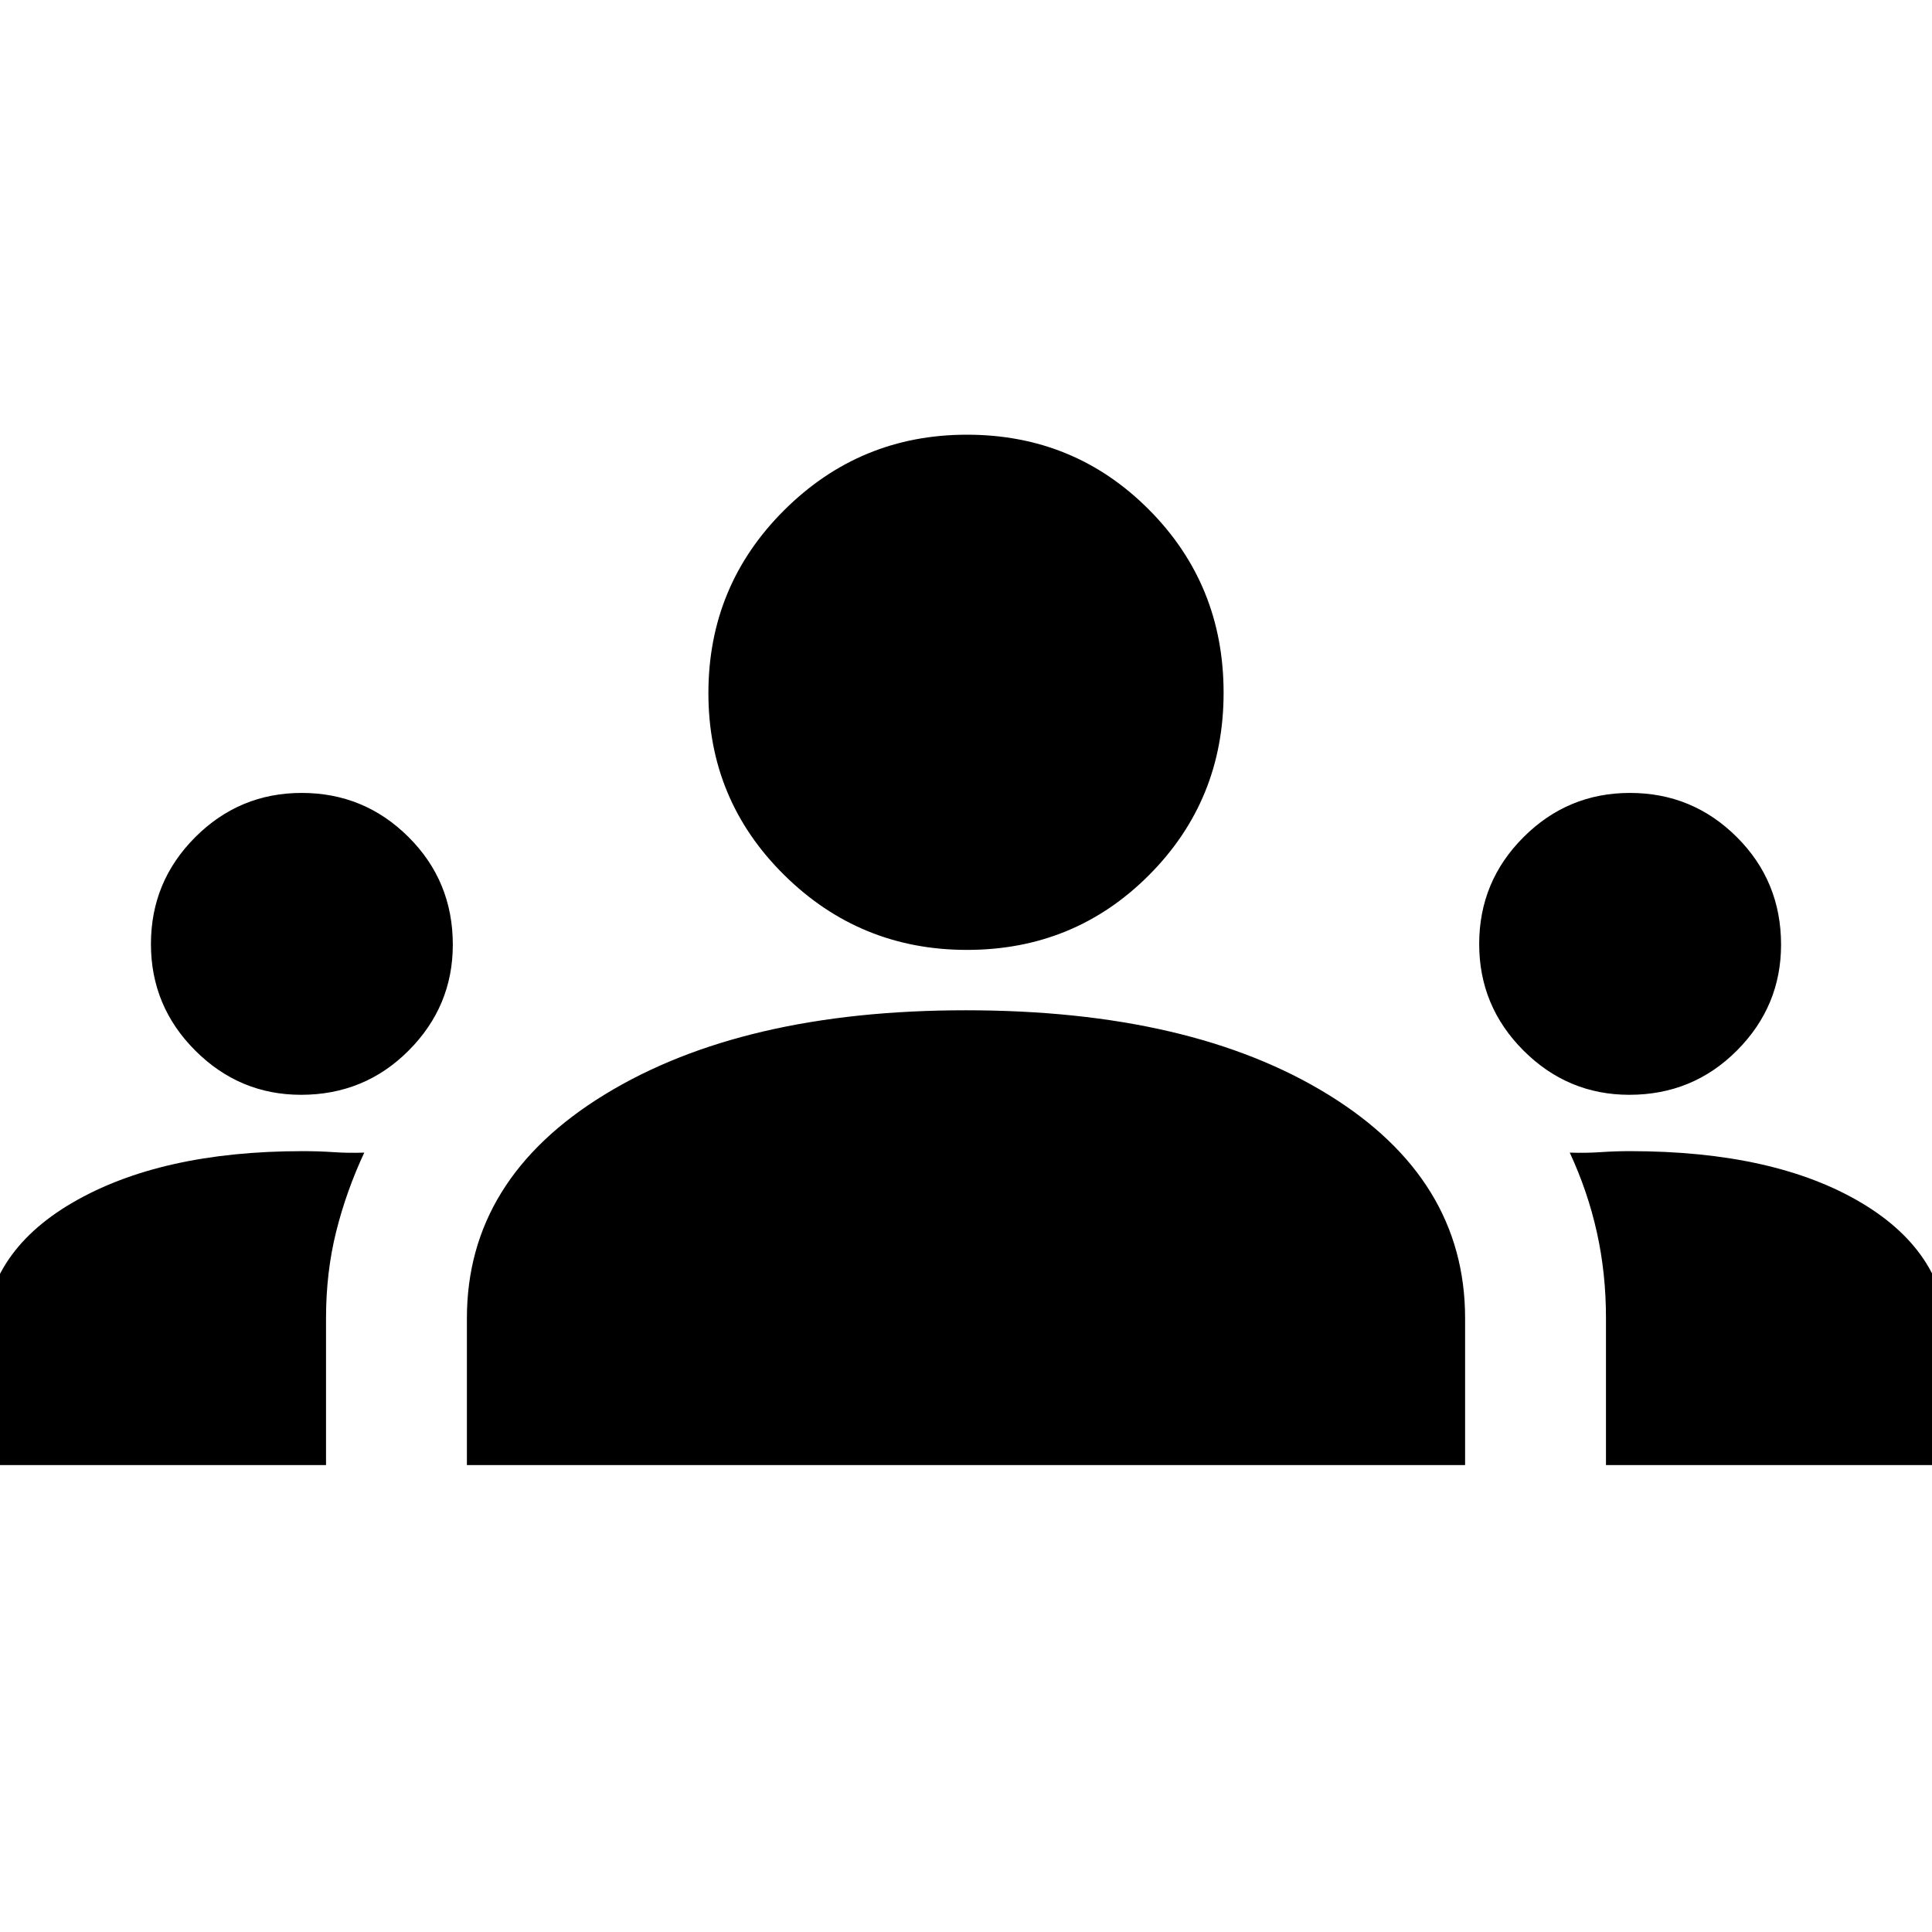
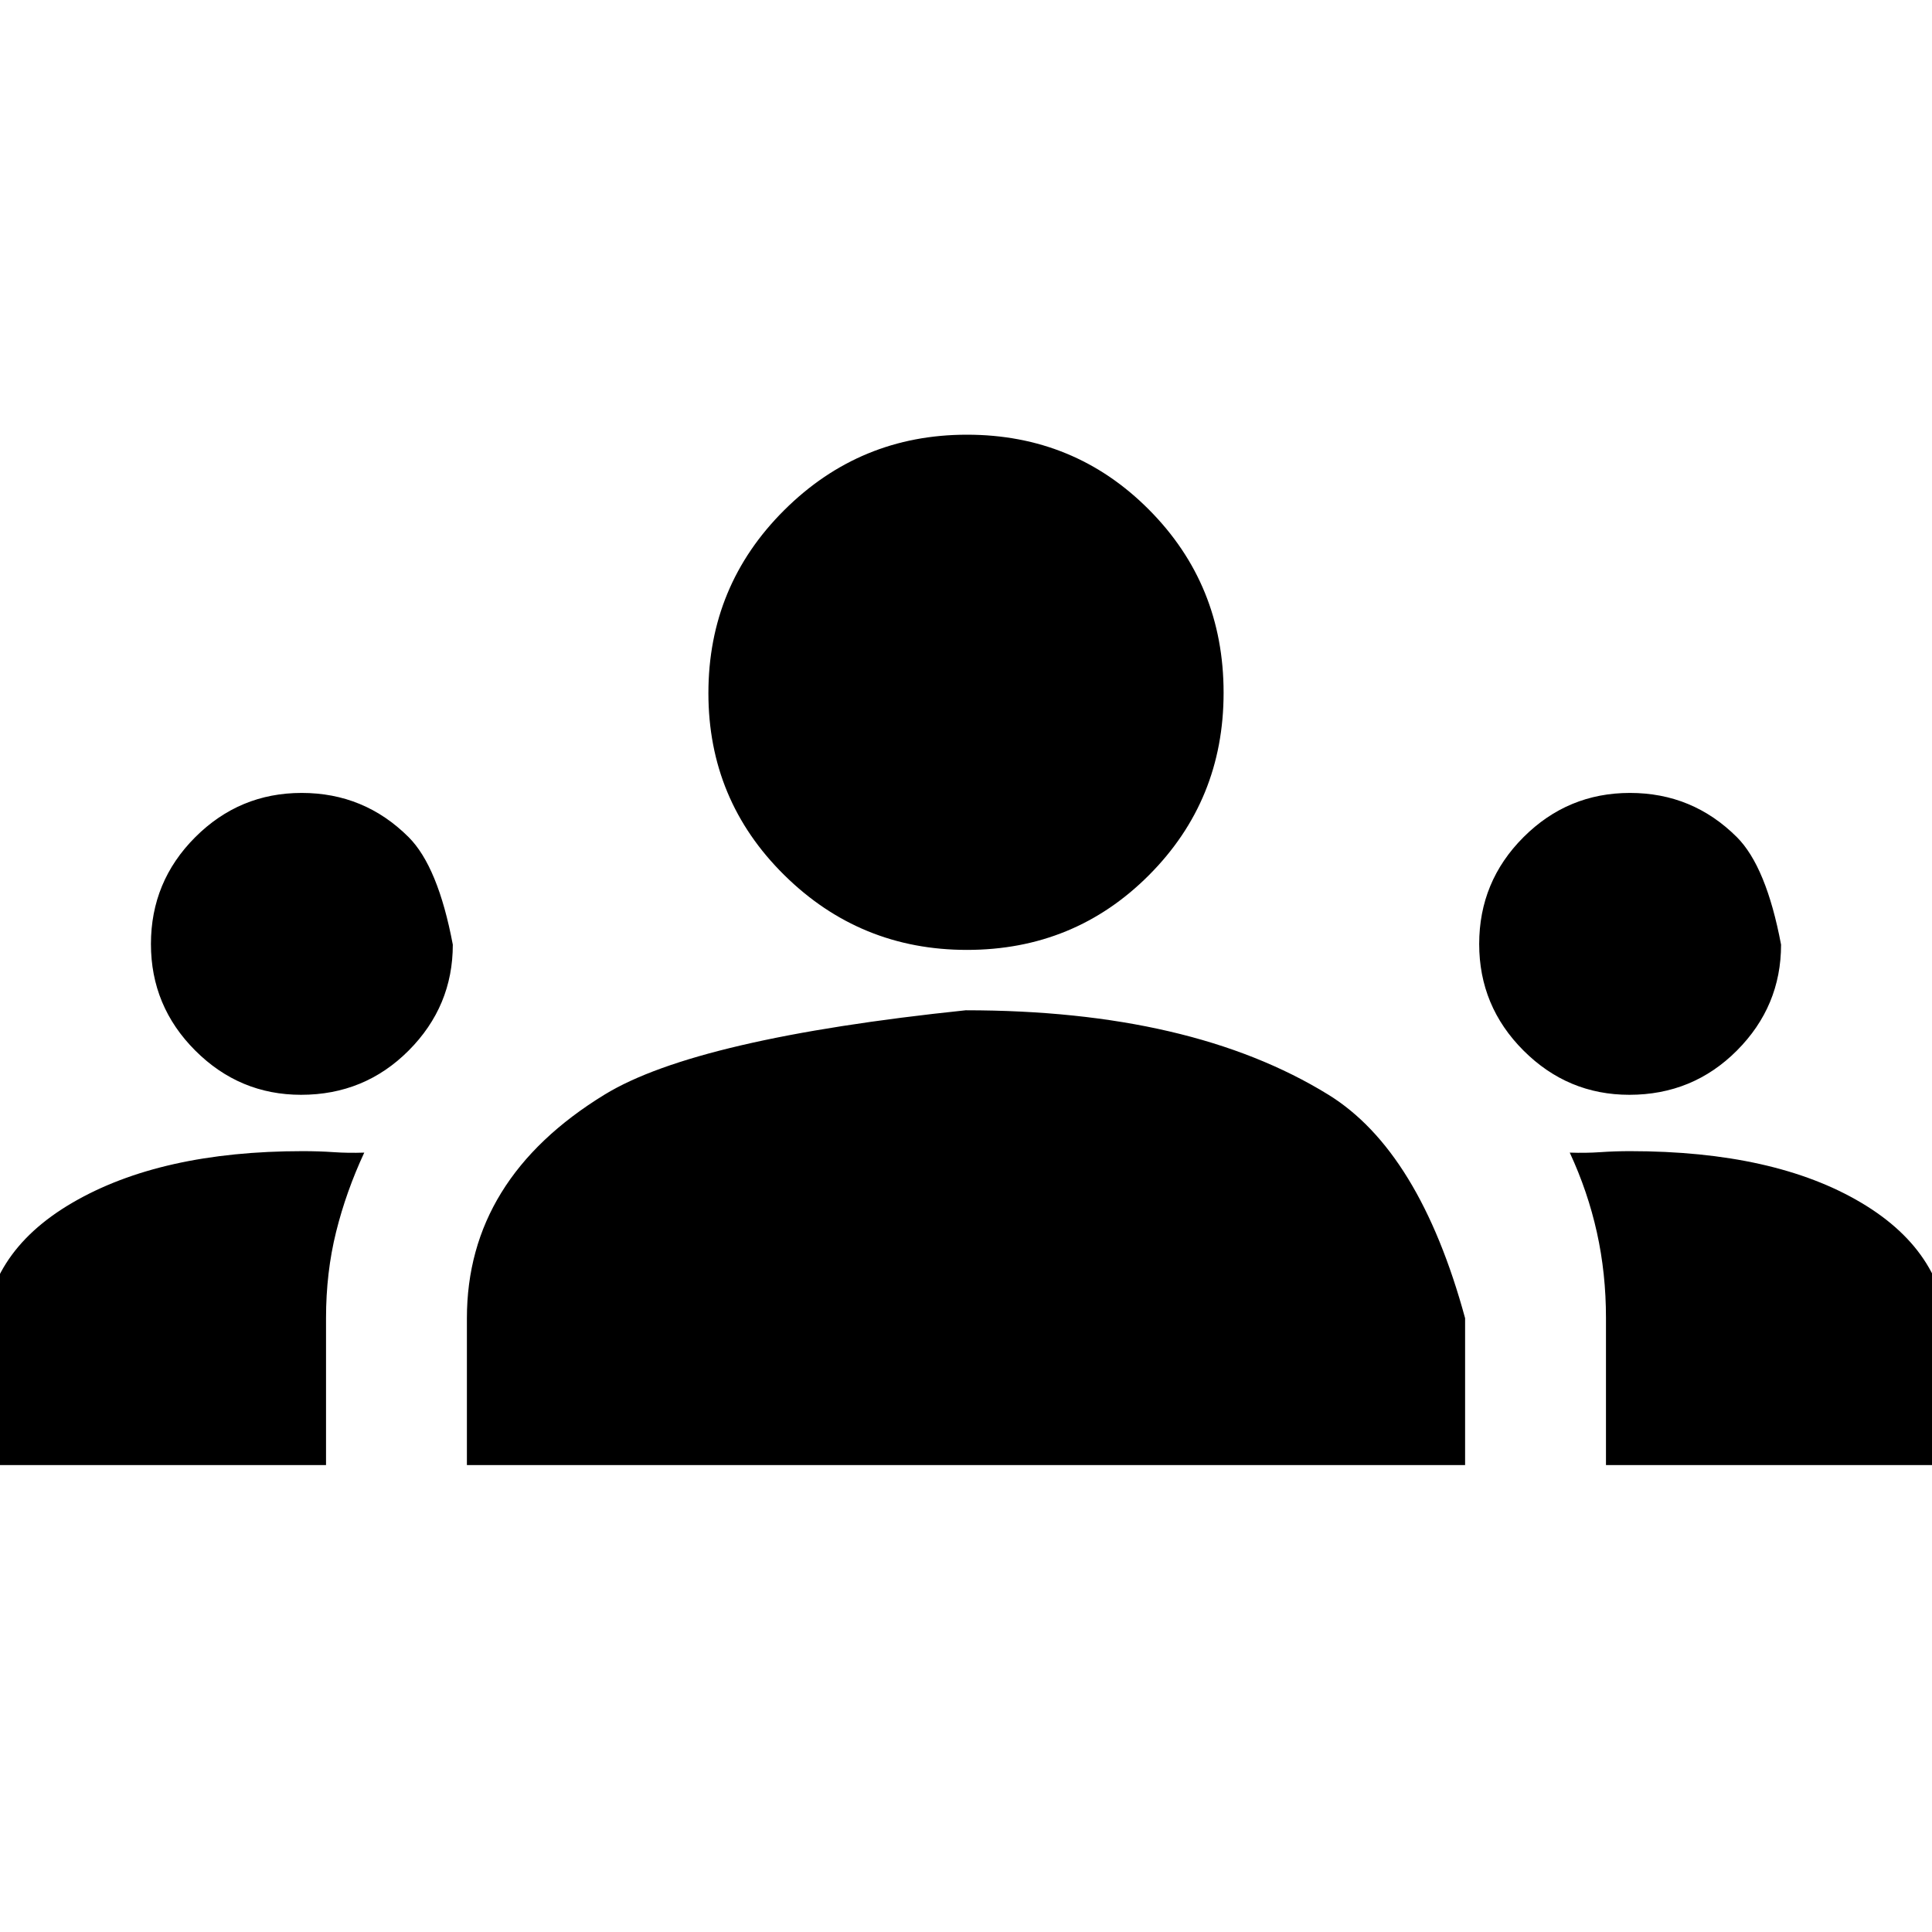
- <svg xmlns="http://www.w3.org/2000/svg" height="48" viewBox="0 96 960 960" width="48">
-   <path d="M-8 824v-61q0-43.722 43.95-69.361Q79.9 668 150.398 668q8.158 0 15.38.5 7.222.5 15.222.227-9 19.316-14 39.428-5 20.111-5 42.845v73H-8Zm240 0v-73q0-69.172 68.395-111.086T479.876 598Q592 598 660 639.914T728 751v73H232Zm566 0v-73.143q0-22.088-4.5-42.407-4.5-20.32-13.5-39.723 8 .273 15.229-.227 7.228-.5 14.771-.5 71.7 0 114.85 25.639Q968 719.278 968 763v61H798ZM149.611 640Q119 640 97 617.995q-22-22.006-22-52.907Q75 534 97.005 512q22.006-22 52.907-22Q181 490 203 511.925t22 53.464Q225 596 203.075 618q-21.925 22-53.464 22Zm660 0Q779 640 757 617.995q-22-22.006-22-52.907Q735 534 757.005 512q22.006-22 52.907-22Q841 490 863 511.925t22 53.464Q885 596 863.075 618q-21.925 22-53.464 22Zm-329.14-72q-53.138 0-90.804-37.211Q352 493.579 352 440.421 352 387 389.667 349.5q37.666-37.5 90.804-37.5 53.4 0 90.464 37.268Q608 386.535 608 440.235q0 53.432-37.065 90.598Q533.871 568 480.471 568Z" />
+ <svg xmlns="http://www.w3.org/2000/svg" id="body_1" width="50" height="50">
+   <g transform="matrix(0.05208334 0 0 0.05208334 -0 -5)">
+     <path d="M-8 824L-8 763C -8 733.852 6.65 710.732 35.95 693.639C 65.25 676.546 103.399 668 150.398 668C 155.837 668 160.963 668.167 165.778 668.5C 170.593 668.833 175.667 668.909 181 668.727C 175 681.604 170.333 694.747 167 708.155C 163.667 721.562 162 735.844 162 751L162 751L162 824L-8 824zM232 824L232 751C 232 704.885 254.798 667.857 300.395 639.914C 330.793 621.286 390.62 607.314 479.876 598C 554.625 598 614.667 611.971 660 639.914C 690.222 658.542 712.889 695.571 728 751L728 751L728 824L232 824zM798 824L798 750.857C 798 736.132 796.5 721.996 793.5 708.45C 790.5 694.903 786 681.662 780 668.727C 785.333 668.909 790.41 668.833 795.229 668.5C 800.048 668.167 804.971 668 810 668C 857.8 668 896.083 676.546 924.85 693.639C 953.617 710.732 968 733.852 968 763L968 763L968 824L798 824zM149.611 640C 129.204 640 111.667 632.665 97 617.995C 82.333 603.324 75 585.689 75 565.088C 75 544.363 82.335 526.667 97.005 512C 111.676 497.333 129.311 490 149.912 490C 170.637 490 188.333 497.308 203 511.925C 212.778 521.669 220.111 539.491 225 565.389C 225 585.796 217.692 603.333 203.075 618C 188.458 632.667 170.637 640 149.611 640zM809.611 640C 789.204 640 771.667 632.665 757 617.995C 742.333 603.324 735 585.689 735 565.088C 735 544.363 742.335 526.667 757.005 512C 771.676 497.333 789.311 490 809.912 490C 830.637 490 848.333 497.308 863 511.925C 872.778 521.669 880.111 539.491 885 565.389C 885 585.796 877.692 603.333 863.075 618C 848.458 632.667 830.637 640 809.611 640zM480.471 568C 445.046 568 414.778 555.596 389.667 530.789C 364.556 505.982 352 475.86 352 440.421C 352 404.807 364.556 374.5 389.667 349.5C 414.778 324.5 445.046 312 480.471 312C 516.071 312 546.226 324.423 570.935 349.268C 595.645 374.113 608 404.435 608 440.235C 608 475.856 595.645 506.056 570.935 530.833C 546.226 555.611 516.071 568 480.471 568z" stroke="none" fill="#000000" fill-rule="nonzero" />
+   </g>
</svg>
